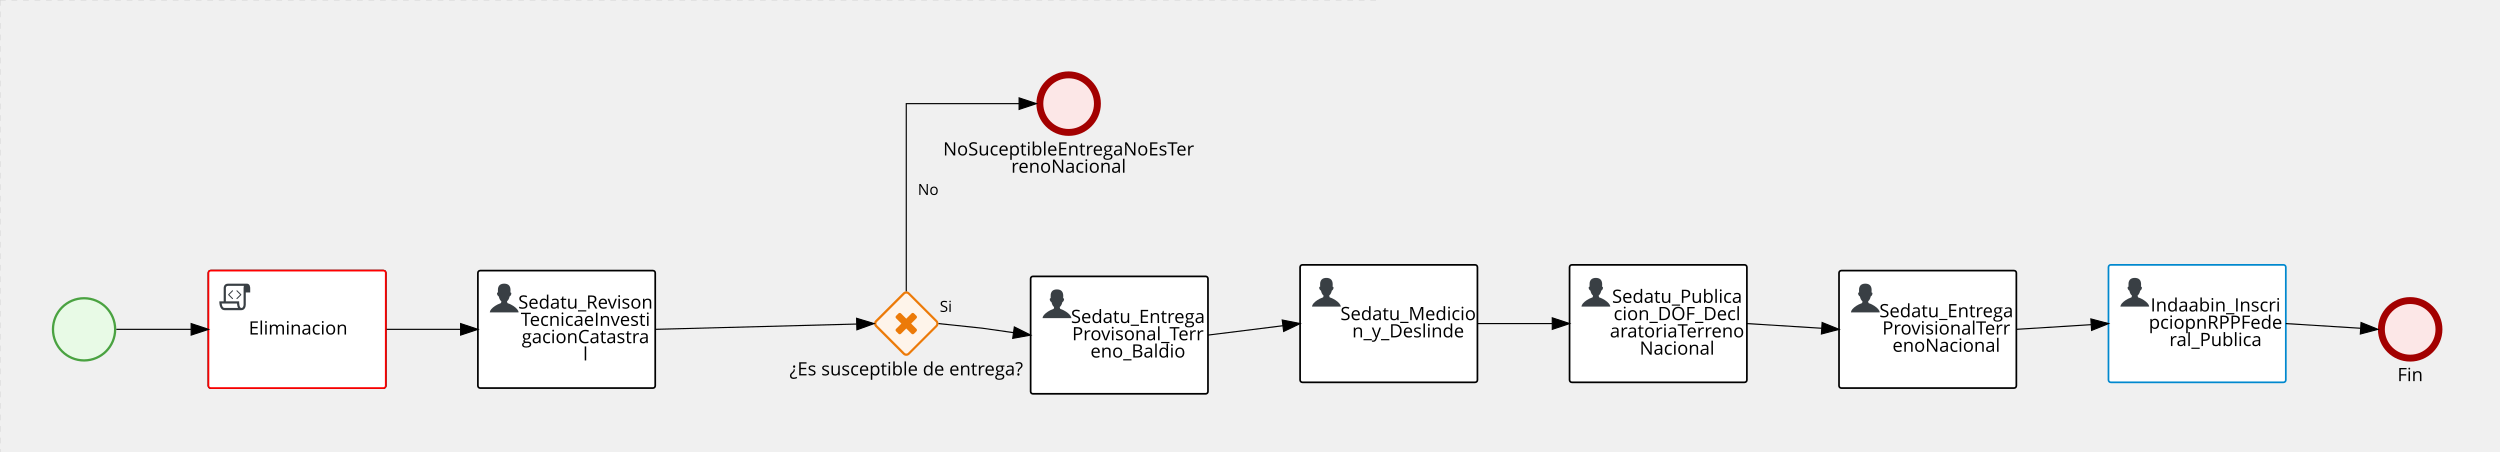
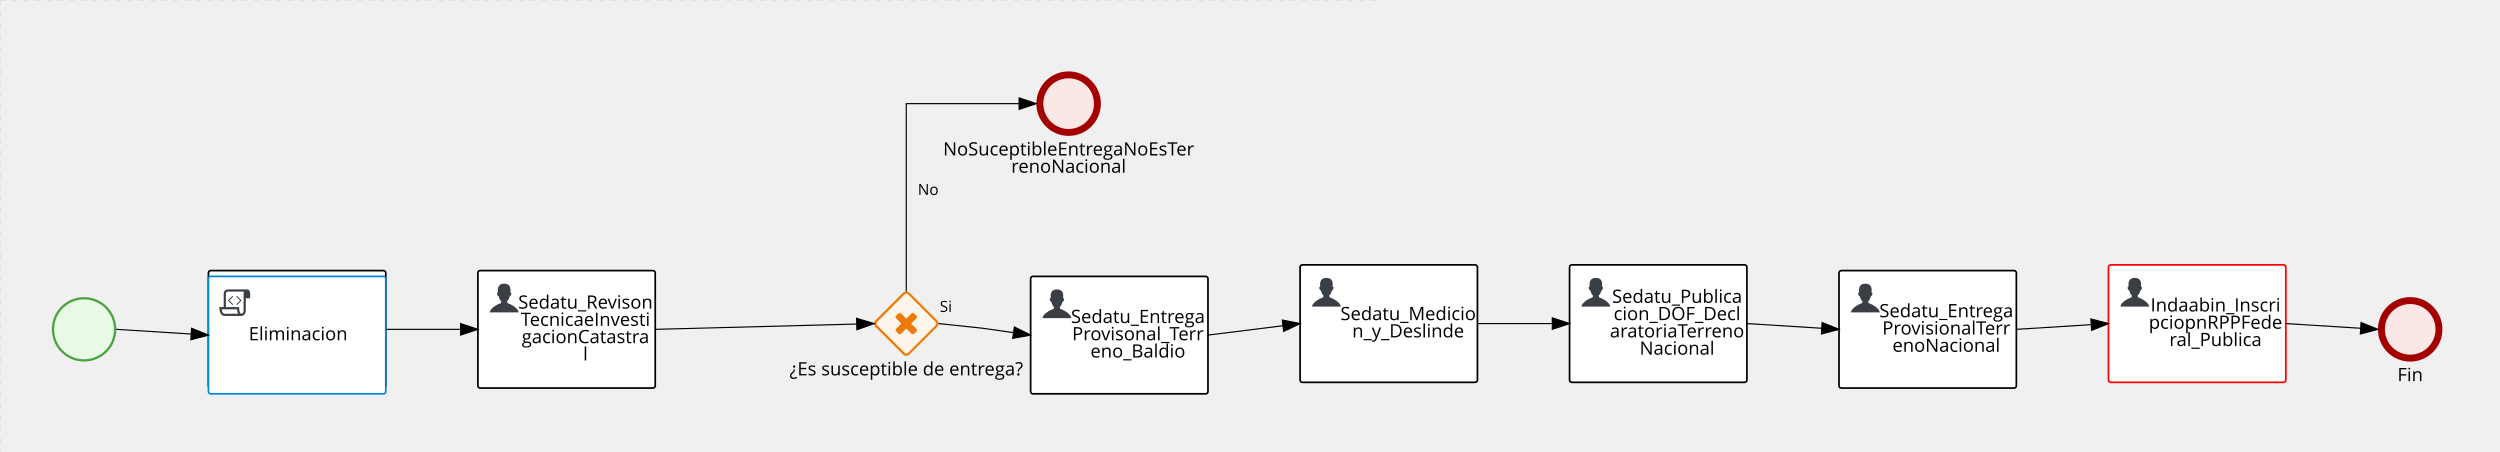
<svg xmlns="http://www.w3.org/2000/svg" version="1.1" width="2171" height="392" viewBox="0 0 2171 392">
  <defs />
  <g transform="matrix(1,0,0,1,0,0)">
    <g>
      <g>
        <g>
          <path fill="none" stroke="#d3d3d3" paint-order="fill stroke markers" d=" M 0 0 L 1200 0" stroke-miterlimit="10" stroke-opacity="0.8" stroke-dasharray="5" />
        </g>
        <g>
          <path fill="none" stroke="#d3d3d3" paint-order="fill stroke markers" d=" M 0 0 L 0 800" stroke-miterlimit="10" stroke-opacity="0.8" stroke-dasharray="5" />
        </g>
      </g>
      <g id="_8FF0A43F-6382-45C9-BA72-5A724DCAC5A2" bpmn2nodeid="_8FF0A43F-6382-45C9-BA72-5A724DCAC5A2" transform="matrix(1,0,0,1,1363,230)">
        <g>
          <path fill="none" stroke="none" />
        </g>
        <g transform="matrix(1,0,0,1,0,0)">
          <path fill="#ffffff" stroke="none" id="_8FF0A43F-6382-45C9-BA72-5A724DCAC5A2?shapeType=BACKGROUND" paint-order="stroke fill markers" d=" M 2 0 L 152 0 L 152 0 A 2 2 0 0 1 154 2 L 154 100 L 154 100 A 2 2 0 0 1 152 102 L 2 102 L 2 102 A 2 2 0 0 1 0 100 L 0 2 L 0 2 A 2 2 0 0 1 2 0 Z" />
        </g>
        <g transform="matrix(1,0,0,1,0,0)">
          <path fill="none" stroke="rgb(0,0,0)" id="_8FF0A43F-6382-45C9-BA72-5A724DCAC5A2?shapeType=BORDER&amp;renderType=STROKE" paint-order="fill stroke markers" d=" M 2 0 L 152 0 L 152 0 A 2 2 0 0 1 154 2 L 154 100 L 154 100 A 2 2 0 0 1 152 102 L 2 102 L 2 102 A 2 2 0 0 1 0 100 L 0 2 L 0 2 A 2 2 0 0 1 2 0 Z" stroke-miterlimit="10" stroke-width="1.5" stroke-dasharray="" />
        </g>
        <g>
          <g transform="matrix(0.06,0,0,0.06,9.4,9.4)">
            <g transform="matrix(1,0,0,1,0,0)">
              <path fill="#393f44" stroke="none" id="_8FF0A43F-6382-45C9-BA72-5A724DCAC5A2_task__JrCX__gE2q" paint-order="stroke fill markers" d=" M 0 0 M 16 445.21 C 16 440.869 18.784 431.129 22.001 424.217 C 35.768 394.64 77.283 359.28 129 333.084 C 144.516 325.224 157.347 319.964 167.807 317.174 C 171.932 316.074 175.729 314.414 176.525 313.363 C 178.894 310.234 180.914 302.908 181.727 294.5 L 182.5 286.5 L 178.507 283.455 C 166.303 274.146 154.284 251.678 148.04 226.5 C 145.611 216.707 145.056 215.462 142.984 215.158 C 141.703 214.97 138.083 212.243 134.939 209.099 C 123.233 197.393 116.891 177.376 121.44 166.49 C 123.002 162.751 128.155 159.01 131.75 159.004 C 134.448 159 134.471 158.603 132.914 138.788 C 130.927 113.496 134.279 92.265 143.132 74.076 C 152.232 55.38 167.569 42.882 189.049 36.66 C 210.203 30.532 237.797 30.532 258.951 36.66 C 300.042 48.563 318.958 83.806 314.955 141 C 314.32 150.075 313.624 157.788 313.409 158.14 C 313.194 158.493 314.575 159.073 316.479 159.43 C 328.929 161.766 330.986 177.018 321.496 196.621 C 316.903 206.109 309.357 214.508 304.817 215.185 C 303.023 215.453 302.293 217.146 299.943 226.5 C 296.659 239.567 294.474 245.305 287.948 257.995 C 282.491 268.606 273.035 281.109 268.108 284.229 L 264.871 286.278 L 265.518 292.889 C 266.345 301.33 268.639 309.871 270.877 312.837 C 272.067 314.415 275.002 315.79 280.063 317.139 C 291.069 320.075 303.617 325.274 321 334.102 C 369.815 358.891 410.848 393.758 425.032 422.5 C 429.07 430.682 432 440.232 432 445.21 L 432 448 L 224 448 L 16 448 L 16 445.21 Z" />
            </g>
          </g>
        </g>
        <g transform="matrix(1,0,0,1,4.04,13.68)">
          <g transform="matrix(0.04,0,0,0.04,63.36,69.12)">
            <g transform="matrix(1,0,0,1,0,0)">
              <path fill="none" stroke="none" />
            </g>
            <g transform="matrix(1,0,0,1,0,0)">
              <path fill="none" stroke="none" />
            </g>
          </g>
        </g>
        <g transform="matrix(1,0,0,1,35,21)">
          <text fill="#000000" stroke="none" font-family="Open Sans" font-size="12pt" font-style="normal" font-weight="normal" text-decoration="normal" x="58.355" y="12" text-anchor="middle" dominant-baseline="alphabetic">Sedatu_Publica </text>
          <text fill="#000000" stroke="none" font-family="Open Sans" font-size="12pt" font-style="normal" font-weight="normal" text-decoration="normal" x="58.355" y="27" text-anchor="middle" dominant-baseline="alphabetic"> cion_DOF_Decl </text>
          <text fill="#000000" stroke="none" font-family="Open Sans" font-size="12pt" font-style="normal" font-weight="normal" text-decoration="normal" x="58.355" y="42" text-anchor="middle" dominant-baseline="alphabetic">aratoriaTerreno</text>
          <text fill="#000000" stroke="none" font-family="Open Sans" font-size="12pt" font-style="normal" font-weight="normal" text-decoration="normal" x="58.355" y="57" text-anchor="middle" dominant-baseline="alphabetic">      Nacional      </text>
        </g>
      </g>
      <g id="_F657E1F0-E25D-414C-A22B-355D2860B07C" bpmn2nodeid="_F657E1F0-E25D-414C-A22B-355D2860B07C" transform="matrix(1,0,0,1,900,62)">
        <g>
          <path fill="none" stroke="none" />
        </g>
        <g transform="matrix(0.125,0,0,0.125,0,0)">
          <g transform="matrix(1,0,0,1,0,0)">
            <path fill="#fce7e7" stroke="none" id="_F657E1F0-E25D-414C-A22B-355D2860B07C?shapeType=BACKGROUND" paint-order="stroke fill markers" d=" M 0 0 M 444 224 C 444 263.9 434.2 300.8 414.4 334.5 C 394.7 368.2 368 394.9 334.4 414.5 C 300.8 434.1 263.9 444 224 444 C 184.1 444 147.2 434.2 113.5 414.4 C 79.8 394.7 53.1 368 33.5 334.4 C 13.9 300.8 4 263.9 4 224 C 4 184.1 13.8 147.2 33.6 113.5 C 53.4 79.8 80.1 53.1 113.6 33.5 C 147.1 13.9 184.1 4 224 4 C 263.9 4 300.8 13.8 334.5 33.6 C 368.2 53.4 394.9 80.1 414.5 113.6 C 434.1 147.1 444 184.1 444 224 Z" />
          </g>
          <g>
            <g transform="matrix(1,0,0,1,0,0)">
              <g transform="matrix(1,0,0,1,0,0)">
                <path fill="#a30000" stroke="none" id="_F657E1F0-E25D-414C-A22B-355D2860B07C?shapeType=BORDER&amp;renderType=FILL" paint-order="stroke fill markers" d=" M 0 0 M 224 0 C 100.3 0 0 100.3 0 224 C 0 347.7 100.3 448 224 448 C 347.7 448 448 347.7 448 224 C 448 100.3 347.7 0 224 0 Z M 0 0 M 224 400 C 126.8 400 48 321.2 48 224 C 48 126.8 126.8 48 224 48 C 321.2 48 400 126.8 400 224 C 400 321.2 321.2 400 224 400 Z" />
              </g>
            </g>
          </g>
        </g>
        <g transform="matrix(1,0,0,1,-80.98438,61)">
          <text fill="#000000" stroke="none" font-family="Open Sans" font-size="12pt" font-style="normal" font-weight="normal" text-decoration="normal" x="108.984" y="12" text-anchor="middle" dominant-baseline="alphabetic">NoSuceptibleEntregaNoEsTer</text>
          <text fill="#000000" stroke="none" font-family="Open Sans" font-size="12pt" font-style="normal" font-weight="normal" text-decoration="normal" x="108.984" y="27" text-anchor="middle" dominant-baseline="alphabetic">              renoNacional              </text>
        </g>
      </g>
      <g id="_2652C81C-3B0A-4F57-AE74-74FB26818996" bpmn2nodeid="_2652C81C-3B0A-4F57-AE74-74FB26818996" transform="matrix(1,0,0,1,1831,230)">
        <g>
          <path fill="none" stroke="none" />
        </g>
        <g transform="matrix(1,0,0,1,0,0)">
          <path fill="#ffffff" stroke="none" id="_2652C81C-3B0A-4F57-AE74-74FB26818996?shapeType=BACKGROUND" paint-order="stroke fill markers" d=" M 2 0 L 152 0 L 152 0 A 2 2 0 0 1 154 2 L 154 100 L 154 100 A 2 2 0 0 1 152 102 L 2 102 L 2 102 A 2 2 0 0 1 0 100 L 0 2 L 0 2 A 2 2 0 0 1 2 0 Z" />
        </g>
        <g transform="matrix(1,0,0,1,0,0)">
-           <path fill="none" stroke="rgb(0,136,206)" id="_2652C81C-3B0A-4F57-AE74-74FB26818996?shapeType=BORDER&amp;renderType=STROKE" paint-order="fill stroke markers" d=" M 2 0 L 152 0 L 152 0 A 2 2 0 0 1 154 2 L 154 100 L 154 100 A 2 2 0 0 1 152 102 L 2 102 L 2 102 A 2 2 0 0 1 0 100 L 0 2 L 0 2 A 2 2 0 0 1 2 0 Z" stroke-miterlimit="10" stroke-width="1.5" stroke-dasharray="" />
+           <path fill="none" stroke="rgb(255,0,0)" id="_2652C81C-3B0A-4F57-AE74-74FB26818996?shapeType=BORDER&amp;renderType=STROKE" paint-order="fill stroke markers" d=" M 2 0 L 152 0 L 152 0 A 2 2 0 0 1 154 2 L 154 100 L 154 100 A 2 2 0 0 1 152 102 L 2 102 L 2 102 A 2 2 0 0 1 0 100 L 0 2 L 0 2 A 2 2 0 0 1 2 0 Z" stroke-miterlimit="10" stroke-width="1.5" stroke-dasharray="" />
        </g>
        <g>
          <g transform="matrix(0.06,0,0,0.06,9.4,9.4)">
            <g transform="matrix(1,0,0,1,0,0)">
              <path fill="#393f44" stroke="none" id="_2652C81C-3B0A-4F57-AE74-74FB26818996_task__JrCX__gE2q" paint-order="stroke fill markers" d=" M 0 0 M 16 445.21 C 16 440.869 18.784 431.129 22.001 424.217 C 35.768 394.64 77.283 359.28 129 333.084 C 144.516 325.224 157.347 319.964 167.807 317.174 C 171.932 316.074 175.729 314.414 176.525 313.363 C 178.894 310.234 180.914 302.908 181.727 294.5 L 182.5 286.5 L 178.507 283.455 C 166.303 274.146 154.284 251.678 148.04 226.5 C 145.611 216.707 145.056 215.462 142.984 215.158 C 141.703 214.97 138.083 212.243 134.939 209.099 C 123.233 197.393 116.891 177.376 121.44 166.49 C 123.002 162.751 128.155 159.01 131.75 159.004 C 134.448 159 134.471 158.603 132.914 138.788 C 130.927 113.496 134.279 92.265 143.132 74.076 C 152.232 55.38 167.569 42.882 189.049 36.66 C 210.203 30.532 237.797 30.532 258.951 36.66 C 300.042 48.563 318.958 83.806 314.955 141 C 314.32 150.075 313.624 157.788 313.409 158.14 C 313.194 158.493 314.575 159.073 316.479 159.43 C 328.929 161.766 330.986 177.018 321.496 196.621 C 316.903 206.109 309.357 214.508 304.817 215.185 C 303.023 215.453 302.293 217.146 299.943 226.5 C 296.659 239.567 294.474 245.305 287.948 257.995 C 282.491 268.606 273.035 281.109 268.108 284.229 L 264.871 286.278 L 265.518 292.889 C 266.345 301.33 268.639 309.871 270.877 312.837 C 272.067 314.415 275.002 315.79 280.063 317.139 C 291.069 320.075 303.617 325.274 321 334.102 C 369.815 358.891 410.848 393.758 425.032 422.5 C 429.07 430.682 432 440.232 432 445.21 L 432 448 L 224 448 L 16 448 L 16 445.21 Z" />
            </g>
          </g>
        </g>
        <g transform="matrix(1,0,0,1,4.04,13.68)">
          <g transform="matrix(0.04,0,0,0.04,63.36,69.12)">
            <g transform="matrix(1,0,0,1,0,0)">
              <path fill="none" stroke="none" />
            </g>
            <g transform="matrix(1,0,0,1,0,0)">
              <path fill="none" stroke="none" />
            </g>
          </g>
        </g>
        <g transform="matrix(1,0,0,1,35,28.5)">
          <text fill="#000000" stroke="none" font-family="Open Sans" font-size="12pt" font-style="normal" font-weight="normal" text-decoration="normal" x="57.965" y="12" text-anchor="middle" dominant-baseline="alphabetic">Indaabin_Inscri </text>
          <text fill="#000000" stroke="none" font-family="Open Sans" font-size="12pt" font-style="normal" font-weight="normal" text-decoration="normal" x="57.965" y="27" text-anchor="middle" dominant-baseline="alphabetic">pciopnRPPFede</text>
          <text fill="#000000" stroke="none" font-family="Open Sans" font-size="12pt" font-style="normal" font-weight="normal" text-decoration="normal" x="57.965" y="42" text-anchor="middle" dominant-baseline="alphabetic">    ral_Publica     </text>
        </g>
      </g>
      <g id="_5F080FB6-3F86-4CF3-AA23-848221DFFB02" bpmn2nodeid="_5F080FB6-3F86-4CF3-AA23-848221DFFB02" transform="matrix(1,0,0,1,2065,258)">
        <g>
          <path fill="none" stroke="none" />
        </g>
        <g transform="matrix(0.125,0,0,0.125,0,0)">
          <g transform="matrix(1,0,0,1,0,0)">
            <path fill="#fce7e7" stroke="none" id="_5F080FB6-3F86-4CF3-AA23-848221DFFB02?shapeType=BACKGROUND" paint-order="stroke fill markers" d=" M 0 0 M 444 224 C 444 263.9 434.2 300.8 414.4 334.5 C 394.7 368.2 368 394.9 334.4 414.5 C 300.8 434.1 263.9 444 224 444 C 184.1 444 147.2 434.2 113.5 414.4 C 79.8 394.7 53.1 368 33.5 334.4 C 13.9 300.8 4 263.9 4 224 C 4 184.1 13.8 147.2 33.6 113.5 C 53.4 79.8 80.1 53.1 113.6 33.5 C 147.1 13.9 184.1 4 224 4 C 263.9 4 300.8 13.8 334.5 33.6 C 368.2 53.4 394.9 80.1 414.5 113.6 C 434.1 147.1 444 184.1 444 224 Z" />
          </g>
          <g>
            <g transform="matrix(1,0,0,1,0,0)">
              <g transform="matrix(1,0,0,1,0,0)">
                <path fill="#a30000" stroke="none" id="_5F080FB6-3F86-4CF3-AA23-848221DFFB02?shapeType=BORDER&amp;renderType=FILL" paint-order="stroke fill markers" d=" M 0 0 M 224 0 C 100.3 0 0 100.3 0 224 C 0 347.7 100.3 448 224 448 C 347.7 448 448 347.7 448 224 C 448 100.3 347.7 0 224 0 Z M 0 0 M 224 400 C 126.8 400 48 321.2 48 224 C 48 126.8 126.8 48 224 48 C 321.2 48 400 126.8 400 224 C 400 321.2 321.2 400 224 400 Z" />
              </g>
            </g>
          </g>
        </g>
        <g transform="matrix(1,0,0,1,16.9375,61)">
          <text fill="#000000" stroke="none" font-family="Open Sans" font-size="12pt" font-style="normal" font-weight="normal" text-decoration="normal" x="11.062" y="12" text-anchor="middle" dominant-baseline="alphabetic">Fin</text>
        </g>
      </g>
      <g id="_A2AA6A26-D961-4B0E-9096-768F3CEE48E3" bpmn2nodeid="_A2AA6A26-D961-4B0E-9096-768F3CEE48E3" transform="matrix(1,0,0,1,415,235)">
        <g>
          <path fill="none" stroke="none" />
        </g>
        <g transform="matrix(1,0,0,1,0,0)">
          <path fill="#ffffff" stroke="none" id="_A2AA6A26-D961-4B0E-9096-768F3CEE48E3?shapeType=BACKGROUND" paint-order="stroke fill markers" d=" M 2 0 L 152 0 L 152 0 A 2 2 0 0 1 154 2 L 154 100 L 154 100 A 2 2 0 0 1 152 102 L 2 102 L 2 102 A 2 2 0 0 1 0 100 L 0 2 L 0 2 A 2 2 0 0 1 2 0 Z" />
        </g>
        <g transform="matrix(1,0,0,1,0,0)">
          <path fill="none" stroke="rgb(0,0,0)" id="_A2AA6A26-D961-4B0E-9096-768F3CEE48E3?shapeType=BORDER&amp;renderType=STROKE" paint-order="fill stroke markers" d=" M 2 0 L 152 0 L 152 0 A 2 2 0 0 1 154 2 L 154 100 L 154 100 A 2 2 0 0 1 152 102 L 2 102 L 2 102 A 2 2 0 0 1 0 100 L 0 2 L 0 2 A 2 2 0 0 1 2 0 Z" stroke-miterlimit="10" stroke-width="1.5" stroke-dasharray="" />
        </g>
        <g>
          <g transform="matrix(0.06,0,0,0.06,9.4,9.4)">
            <g transform="matrix(1,0,0,1,0,0)">
              <path fill="#393f44" stroke="none" id="_A2AA6A26-D961-4B0E-9096-768F3CEE48E3_task__JrCX__gE2q" paint-order="stroke fill markers" d=" M 0 0 M 16 445.21 C 16 440.869 18.784 431.129 22.001 424.217 C 35.768 394.64 77.283 359.28 129 333.084 C 144.516 325.224 157.347 319.964 167.807 317.174 C 171.932 316.074 175.729 314.414 176.525 313.363 C 178.894 310.234 180.914 302.908 181.727 294.5 L 182.5 286.5 L 178.507 283.455 C 166.303 274.146 154.284 251.678 148.04 226.5 C 145.611 216.707 145.056 215.462 142.984 215.158 C 141.703 214.97 138.083 212.243 134.939 209.099 C 123.233 197.393 116.891 177.376 121.44 166.49 C 123.002 162.751 128.155 159.01 131.75 159.004 C 134.448 159 134.471 158.603 132.914 138.788 C 130.927 113.496 134.279 92.265 143.132 74.076 C 152.232 55.38 167.569 42.882 189.049 36.66 C 210.203 30.532 237.797 30.532 258.951 36.66 C 300.042 48.563 318.958 83.806 314.955 141 C 314.32 150.075 313.624 157.788 313.409 158.14 C 313.194 158.493 314.575 159.073 316.479 159.43 C 328.929 161.766 330.986 177.018 321.496 196.621 C 316.903 206.109 309.357 214.508 304.817 215.185 C 303.023 215.453 302.293 217.146 299.943 226.5 C 296.659 239.567 294.474 245.305 287.948 257.995 C 282.491 268.606 273.035 281.109 268.108 284.229 L 264.871 286.278 L 265.518 292.889 C 266.345 301.33 268.639 309.871 270.877 312.837 C 272.067 314.415 275.002 315.79 280.063 317.139 C 291.069 320.075 303.617 325.274 321 334.102 C 369.815 358.891 410.848 393.758 425.032 422.5 C 429.07 430.682 432 440.232 432 445.21 L 432 448 L 224 448 L 16 448 L 16 445.21 Z" />
            </g>
          </g>
        </g>
        <g transform="matrix(1,0,0,1,4.04,13.68)">
          <g transform="matrix(0.04,0,0,0.04,63.36,69.12)">
            <g transform="matrix(1,0,0,1,0,0)">
              <path fill="none" stroke="none" />
            </g>
            <g transform="matrix(1,0,0,1,0,0)">
              <path fill="none" stroke="none" />
            </g>
          </g>
        </g>
        <g transform="matrix(1,0,0,1,35,21)">
          <text fill="#000000" stroke="none" font-family="Open Sans" font-size="12pt" font-style="normal" font-weight="normal" text-decoration="normal" x="58.414" y="12" text-anchor="middle" dominant-baseline="alphabetic">Sedatu_Revison</text>
          <text fill="#000000" stroke="none" font-family="Open Sans" font-size="12pt" font-style="normal" font-weight="normal" text-decoration="normal" x="58.414" y="27" text-anchor="middle" dominant-baseline="alphabetic">TecnicaeInvesti </text>
          <text fill="#000000" stroke="none" font-family="Open Sans" font-size="12pt" font-style="normal" font-weight="normal" text-decoration="normal" x="58.414" y="42" text-anchor="middle" dominant-baseline="alphabetic">gacionCatastra </text>
          <text fill="#000000" stroke="none" font-family="Open Sans" font-size="12pt" font-style="normal" font-weight="normal" text-decoration="normal" x="58.414" y="57" text-anchor="middle" dominant-baseline="alphabetic">             l              </text>
        </g>
      </g>
      <g id="_B5F4F070-4E8F-462E-9679-84021734B52C" bpmn2nodeid="_B5F4F070-4E8F-462E-9679-84021734B52C" transform="matrix(1,0,0,1,895,240)">
        <g>
          <path fill="none" stroke="none" />
        </g>
        <g transform="matrix(1,0,0,1,0,0)">
          <path fill="#ffffff" stroke="none" id="_B5F4F070-4E8F-462E-9679-84021734B52C?shapeType=BACKGROUND" paint-order="stroke fill markers" d=" M 2 0 L 152 0 L 152 0 A 2 2 0 0 1 154 2 L 154 100 L 154 100 A 2 2 0 0 1 152 102 L 2 102 L 2 102 A 2 2 0 0 1 0 100 L 0 2 L 0 2 A 2 2 0 0 1 2 0 Z" />
        </g>
        <g transform="matrix(1,0,0,1,0,0)">
          <path fill="none" stroke="rgb(0,0,0)" id="_B5F4F070-4E8F-462E-9679-84021734B52C?shapeType=BORDER&amp;renderType=STROKE" paint-order="fill stroke markers" d=" M 2 0 L 152 0 L 152 0 A 2 2 0 0 1 154 2 L 154 100 L 154 100 A 2 2 0 0 1 152 102 L 2 102 L 2 102 A 2 2 0 0 1 0 100 L 0 2 L 0 2 A 2 2 0 0 1 2 0 Z" stroke-miterlimit="10" stroke-width="1.5" stroke-dasharray="" />
        </g>
        <g>
          <g transform="matrix(0.06,0,0,0.06,9.4,9.4)">
            <g transform="matrix(1,0,0,1,0,0)">
              <path fill="#393f44" stroke="none" id="_B5F4F070-4E8F-462E-9679-84021734B52C_task__JrCX__gE2q" paint-order="stroke fill markers" d=" M 0 0 M 16 445.21 C 16 440.869 18.784 431.129 22.001 424.217 C 35.768 394.64 77.283 359.28 129 333.084 C 144.516 325.224 157.347 319.964 167.807 317.174 C 171.932 316.074 175.729 314.414 176.525 313.363 C 178.894 310.234 180.914 302.908 181.727 294.5 L 182.5 286.5 L 178.507 283.455 C 166.303 274.146 154.284 251.678 148.04 226.5 C 145.611 216.707 145.056 215.462 142.984 215.158 C 141.703 214.97 138.083 212.243 134.939 209.099 C 123.233 197.393 116.891 177.376 121.44 166.49 C 123.002 162.751 128.155 159.01 131.75 159.004 C 134.448 159 134.471 158.603 132.914 138.788 C 130.927 113.496 134.279 92.265 143.132 74.076 C 152.232 55.38 167.569 42.882 189.049 36.66 C 210.203 30.532 237.797 30.532 258.951 36.66 C 300.042 48.563 318.958 83.806 314.955 141 C 314.32 150.075 313.624 157.788 313.409 158.14 C 313.194 158.493 314.575 159.073 316.479 159.43 C 328.929 161.766 330.986 177.018 321.496 196.621 C 316.903 206.109 309.357 214.508 304.817 215.185 C 303.023 215.453 302.293 217.146 299.943 226.5 C 296.659 239.567 294.474 245.305 287.948 257.995 C 282.491 268.606 273.035 281.109 268.108 284.229 L 264.871 286.278 L 265.518 292.889 C 266.345 301.33 268.639 309.871 270.877 312.837 C 272.067 314.415 275.002 315.79 280.063 317.139 C 291.069 320.075 303.617 325.274 321 334.102 C 369.815 358.891 410.848 393.758 425.032 422.5 C 429.07 430.682 432 440.232 432 445.21 L 432 448 L 224 448 L 16 448 L 16 445.21 Z" />
            </g>
          </g>
        </g>
        <g transform="matrix(1,0,0,1,4.04,13.68)">
          <g transform="matrix(0.04,0,0,0.04,63.36,69.12)">
            <g transform="matrix(1,0,0,1,0,0)">
              <path fill="none" stroke="none" />
            </g>
            <g transform="matrix(1,0,0,1,0,0)">
              <path fill="none" stroke="none" />
            </g>
          </g>
        </g>
        <g transform="matrix(1,0,0,1,35,28.5)">
          <text fill="#000000" stroke="none" font-family="Open Sans" font-size="12pt" font-style="normal" font-weight="normal" text-decoration="normal" x="58.16" y="12" text-anchor="middle" dominant-baseline="alphabetic">Sedatu_Entrega</text>
          <text fill="#000000" stroke="none" font-family="Open Sans" font-size="12pt" font-style="normal" font-weight="normal" text-decoration="normal" x="58.16" y="27" text-anchor="middle" dominant-baseline="alphabetic">Provisonal_Terr</text>
          <text fill="#000000" stroke="none" font-family="Open Sans" font-size="12pt" font-style="normal" font-weight="normal" text-decoration="normal" x="58.16" y="42" text-anchor="middle" dominant-baseline="alphabetic">    eno_Baldio    </text>
        </g>
      </g>
      <g id="_67E6EC67-04C4-44F7-8063-492E1B0615BB" bpmn2nodeid="_67E6EC67-04C4-44F7-8063-492E1B0615BB" transform="matrix(1,0,0,1,759,253)">
        <g>
          <path fill="none" stroke="none" />
        </g>
        <g transform="matrix(0.125,0,0,0.125,0,0)">
          <g transform="matrix(1,0,0,1,0,0)">
            <path fill="#fef4ea" stroke="none" id="_67E6EC67-04C4-44F7-8063-492E1B0615BB?shapeType=BACKGROUND" paint-order="stroke fill markers" d=" M 0 0 M 224.4 4.3 C 216.4 4.3 208.4 7.3 202.3 13.4 L 13.5 202.2 C 1.3 214.4 1.3 234.2 13.5 246.4 L 202.2 435.1 C 208.3 441.2 216.4 444.2 224.3 444.2 C 232.2 444.2 240.3 441.2 246.4 435.1 L 435.1 246.4 C 447.3 234.2 447.3 214.4 435.1 202.2 L 246.5 13.4 C 240.4 7.3 232.4 4.3 224.4 4.3 L 224.4 4.3 Z" />
          </g>
          <g>
            <g transform="matrix(1,0,0,1,0,0)">
              <g transform="matrix(1,0,0,1,0,0)">
                <path fill="rgb(236,122,8)" stroke="none" id="_67E6EC67-04C4-44F7-8063-492E1B0615BB?shapeType=BORDER&amp;renderType=FILL" paint-order="stroke fill markers" d=" M 0 0 M 20.8 212.7 L 213.3 20.2 C 219.6 13.9 229.7 13.9 235.9 20.2 L 428.4 212.7 C 434.7 219 434.7 229.1 428.4 235.3 L 235.9 427.8 C 229.6 434.1 219.5 434.1 213.3 427.8 L 20.8 235.3 C 14.5 229.1 14.5 218.9 20.8 212.7 L 20.8 212.7 Z M 0 0 M 0 224 C 0 232.1 3.1 240.3 9.3 246.5 L 201.5 438.7 C 213.9 451.1 234.1 451.1 246.5 438.7 L 438.7 246.5 C 444.9 240.3 448 232.1 448 224 C 448 215.9 444.9 207.7 438.7 201.5 L 246.5 9.3 C 234.1 -3.1 213.9 -3.1 201.5 9.3 L 9.3 201.5 C 3.1 207.7 0 215.9 0 224 L 0 224 Z" />
              </g>
            </g>
          </g>
          <g>
            <g transform="matrix(1,0,0,1,0,0)">
              <g transform="matrix(1,0,0,1,0,0)">
                <path fill="#ec7a08" stroke="none" id="_67E6EC67-04C4-44F7-8063-492E1B0615BB_exclusive" paint-order="stroke fill markers" d=" M 0 0 M 298.2 269.2 C 298.2 272.6 297.1 275.3 294.7 277.7 L 277.7 294.7 C 275.3 297.1 272.6 298.2 269.2 298.2 C 265.8 298.2 263.1 297.1 260.7 294.7 L 224 258 L 187.2 294.8 C 184.8 297.2 182.1 298.3 178.7 298.3 C 175.3 298.3 172.6 297.2 170.2 294.8 L 153.2 277.8 C 150.8 275.4 149.7 272.7 149.7 269.3 C 149.7 265.9 150.8 263.2 153.2 260.8 L 190 224 L 153.2 187.2 C 150.8 184.8 149.7 182 149.7 178.7 C 149.7 175.3 150.8 172.5 153.2 170.2 L 170.2 153.2 C 172.6 150.8 175.3 149.7 178.7 149.7 C 182.1 149.7 184.8 150.8 187.2 153.2 L 224 190 L 260.8 153.2 C 263.2 150.8 265.9 149.7 269.3 149.7 C 272.7 149.7 275.4 150.8 277.8 153.2 L 294.8 170.2 C 297.2 172.5 298.3 175.3 298.3 178.7 C 298.3 182 297.2 184.8 294.8 187.2 L 258 224 L 294.8 260.8 C 297.1 263.1 298.2 265.9 298.2 269.2 Z" />
              </g>
            </g>
          </g>
        </g>
        <g transform="matrix(1,0,0,1,-73.41016,61)">
          <text fill="#000000" stroke="none" font-family="Open Sans" font-size="12pt" font-style="normal" font-weight="normal" text-decoration="normal" x="101.41" y="12" text-anchor="middle" dominant-baseline="alphabetic">¿Es susceptible de entrega?</text>
        </g>
      </g>
      <g id="_E7CACB29-BD10-435C-A16A-18ADB375356E" bpmn2nodeid="_E7CACB29-BD10-435C-A16A-18ADB375356E" transform="matrix(1,0,0,1,1129,230)">
        <g>
          <path fill="none" stroke="none" />
        </g>
        <g transform="matrix(1,0,0,1,0,0)">
          <path fill="#ffffff" stroke="none" id="_E7CACB29-BD10-435C-A16A-18ADB375356E?shapeType=BACKGROUND" paint-order="stroke fill markers" d=" M 2 0 L 152 0 L 152 0 A 2 2 0 0 1 154 2 L 154 100 L 154 100 A 2 2 0 0 1 152 102 L 2 102 L 2 102 A 2 2 0 0 1 0 100 L 0 2 L 0 2 A 2 2 0 0 1 2 0 Z" />
        </g>
        <g transform="matrix(1,0,0,1,0,0)">
          <path fill="none" stroke="rgb(0,0,0)" id="_E7CACB29-BD10-435C-A16A-18ADB375356E?shapeType=BORDER&amp;renderType=STROKE" paint-order="fill stroke markers" d=" M 2 0 L 152 0 L 152 0 A 2 2 0 0 1 154 2 L 154 100 L 154 100 A 2 2 0 0 1 152 102 L 2 102 L 2 102 A 2 2 0 0 1 0 100 L 0 2 L 0 2 A 2 2 0 0 1 2 0 Z" stroke-miterlimit="10" stroke-width="1.5" stroke-dasharray="" />
        </g>
        <g>
          <g transform="matrix(0.06,0,0,0.06,9.4,9.4)">
            <g transform="matrix(1,0,0,1,0,0)">
              <path fill="#393f44" stroke="none" id="_E7CACB29-BD10-435C-A16A-18ADB375356E_task__JrCX__gE2q" paint-order="stroke fill markers" d=" M 0 0 M 16 445.21 C 16 440.869 18.784 431.129 22.001 424.217 C 35.768 394.64 77.283 359.28 129 333.084 C 144.516 325.224 157.347 319.964 167.807 317.174 C 171.932 316.074 175.729 314.414 176.525 313.363 C 178.894 310.234 180.914 302.908 181.727 294.5 L 182.5 286.5 L 178.507 283.455 C 166.303 274.146 154.284 251.678 148.04 226.5 C 145.611 216.707 145.056 215.462 142.984 215.158 C 141.703 214.97 138.083 212.243 134.939 209.099 C 123.233 197.393 116.891 177.376 121.44 166.49 C 123.002 162.751 128.155 159.01 131.75 159.004 C 134.448 159 134.471 158.603 132.914 138.788 C 130.927 113.496 134.279 92.265 143.132 74.076 C 152.232 55.38 167.569 42.882 189.049 36.66 C 210.203 30.532 237.797 30.532 258.951 36.66 C 300.042 48.563 318.958 83.806 314.955 141 C 314.32 150.075 313.624 157.788 313.409 158.14 C 313.194 158.493 314.575 159.073 316.479 159.43 C 328.929 161.766 330.986 177.018 321.496 196.621 C 316.903 206.109 309.357 214.508 304.817 215.185 C 303.023 215.453 302.293 217.146 299.943 226.5 C 296.659 239.567 294.474 245.305 287.948 257.995 C 282.491 268.606 273.035 281.109 268.108 284.229 L 264.871 286.278 L 265.518 292.889 C 266.345 301.33 268.639 309.871 270.877 312.837 C 272.067 314.415 275.002 315.79 280.063 317.139 C 291.069 320.075 303.617 325.274 321 334.102 C 369.815 358.891 410.848 393.758 425.032 422.5 C 429.07 430.682 432 440.232 432 445.21 L 432 448 L 224 448 L 16 448 L 16 445.21 Z" />
            </g>
          </g>
        </g>
        <g transform="matrix(1,0,0,1,4.04,13.68)">
          <g transform="matrix(0.04,0,0,0.04,63.36,69.12)">
            <g transform="matrix(1,0,0,1,0,0)">
              <path fill="none" stroke="none" />
            </g>
            <g transform="matrix(1,0,0,1,0,0)">
              <path fill="none" stroke="none" />
            </g>
          </g>
        </g>
        <g transform="matrix(1,0,0,1,35,36)">
          <text fill="#000000" stroke="none" font-family="Open Sans" font-size="12pt" font-style="normal" font-weight="normal" text-decoration="normal" x="58.852" y="12" text-anchor="middle" dominant-baseline="alphabetic">Sedatu_Medicio</text>
          <text fill="#000000" stroke="none" font-family="Open Sans" font-size="12pt" font-style="normal" font-weight="normal" text-decoration="normal" x="58.852" y="27" text-anchor="middle" dominant-baseline="alphabetic">  n_y_Deslinde   </text>
        </g>
      </g>
      <g id="_46555990-BA23-4DF4-93FD-519519213578" bpmn2nodeid="_46555990-BA23-4DF4-93FD-519519213578" transform="matrix(1,0,0,1,1597,235)">
        <g>
          <path fill="none" stroke="none" />
        </g>
        <g transform="matrix(1,0,0,1,0,0)">
          <path fill="#ffffff" stroke="none" id="_46555990-BA23-4DF4-93FD-519519213578?shapeType=BACKGROUND" paint-order="stroke fill markers" d=" M 2 0 L 152 0 L 152 0 A 2 2 0 0 1 154 2 L 154 100 L 154 100 A 2 2 0 0 1 152 102 L 2 102 L 2 102 A 2 2 0 0 1 0 100 L 0 2 L 0 2 A 2 2 0 0 1 2 0 Z" />
        </g>
        <g transform="matrix(1,0,0,1,0,0)">
          <path fill="none" stroke="rgb(0,0,0)" id="_46555990-BA23-4DF4-93FD-519519213578?shapeType=BORDER&amp;renderType=STROKE" paint-order="fill stroke markers" d=" M 2 0 L 152 0 L 152 0 A 2 2 0 0 1 154 2 L 154 100 L 154 100 A 2 2 0 0 1 152 102 L 2 102 L 2 102 A 2 2 0 0 1 0 100 L 0 2 L 0 2 A 2 2 0 0 1 2 0 Z" stroke-miterlimit="10" stroke-width="1.5" stroke-dasharray="" />
        </g>
        <g>
          <g transform="matrix(0.06,0,0,0.06,9.4,9.4)">
            <g transform="matrix(1,0,0,1,0,0)">
              <path fill="#393f44" stroke="none" id="_46555990-BA23-4DF4-93FD-519519213578_task__JrCX__gE2q" paint-order="stroke fill markers" d=" M 0 0 M 16 445.21 C 16 440.869 18.784 431.129 22.001 424.217 C 35.768 394.64 77.283 359.28 129 333.084 C 144.516 325.224 157.347 319.964 167.807 317.174 C 171.932 316.074 175.729 314.414 176.525 313.363 C 178.894 310.234 180.914 302.908 181.727 294.5 L 182.5 286.5 L 178.507 283.455 C 166.303 274.146 154.284 251.678 148.04 226.5 C 145.611 216.707 145.056 215.462 142.984 215.158 C 141.703 214.97 138.083 212.243 134.939 209.099 C 123.233 197.393 116.891 177.376 121.44 166.49 C 123.002 162.751 128.155 159.01 131.75 159.004 C 134.448 159 134.471 158.603 132.914 138.788 C 130.927 113.496 134.279 92.265 143.132 74.076 C 152.232 55.38 167.569 42.882 189.049 36.66 C 210.203 30.532 237.797 30.532 258.951 36.66 C 300.042 48.563 318.958 83.806 314.955 141 C 314.32 150.075 313.624 157.788 313.409 158.14 C 313.194 158.493 314.575 159.073 316.479 159.43 C 328.929 161.766 330.986 177.018 321.496 196.621 C 316.903 206.109 309.357 214.508 304.817 215.185 C 303.023 215.453 302.293 217.146 299.943 226.5 C 296.659 239.567 294.474 245.305 287.948 257.995 C 282.491 268.606 273.035 281.109 268.108 284.229 L 264.871 286.278 L 265.518 292.889 C 266.345 301.33 268.639 309.871 270.877 312.837 C 272.067 314.415 275.002 315.79 280.063 317.139 C 291.069 320.075 303.617 325.274 321 334.102 C 369.815 358.891 410.848 393.758 425.032 422.5 C 429.07 430.682 432 440.232 432 445.21 L 432 448 L 224 448 L 16 448 L 16 445.21 Z" />
            </g>
          </g>
        </g>
        <g transform="matrix(1,0,0,1,4.04,13.68)">
          <g transform="matrix(0.04,0,0,0.04,63.36,69.12)">
            <g transform="matrix(1,0,0,1,0,0)">
              <path fill="none" stroke="none" />
            </g>
            <g transform="matrix(1,0,0,1,0,0)">
              <path fill="none" stroke="none" />
            </g>
          </g>
        </g>
        <g transform="matrix(1,0,0,1,35,28.5)">
          <text fill="#000000" stroke="none" font-family="Open Sans" font-size="12pt" font-style="normal" font-weight="normal" text-decoration="normal" x="58.16" y="12" text-anchor="middle" dominant-baseline="alphabetic">Sedatu_Entrega</text>
          <text fill="#000000" stroke="none" font-family="Open Sans" font-size="12pt" font-style="normal" font-weight="normal" text-decoration="normal" x="58.16" y="27" text-anchor="middle" dominant-baseline="alphabetic">ProvisionalTerr </text>
          <text fill="#000000" stroke="none" font-family="Open Sans" font-size="12pt" font-style="normal" font-weight="normal" text-decoration="normal" x="58.16" y="42" text-anchor="middle" dominant-baseline="alphabetic">  enoNacional   </text>
        </g>
      </g>
      <g id="_C1A7E222-AB9D-4696-9E21-A1FD12459640" bpmn2nodeid="_C1A7E222-AB9D-4696-9E21-A1FD12459640" transform="matrix(1,0,0,1,181,235)">
        <g>
          <path fill="none" stroke="none" />
        </g>
        <g transform="matrix(1,0,0,1,0,0)">
          <path fill="#ffffff" stroke="none" id="_C1A7E222-AB9D-4696-9E21-A1FD12459640?shapeType=BACKGROUND" paint-order="stroke fill markers" d=" M 2 0 L 152 0 L 152 0 A 2 2 0 0 1 154 2 L 154 100 L 154 100 A 2 2 0 0 1 152 102 L 2 102 L 2 102 A 2 2 0 0 1 0 100 L 0 2 L 0 2 A 2 2 0 0 1 2 0 Z" />
        </g>
        <g transform="matrix(1,0,0,1,0,0)">
          <path fill="none" stroke="rgb(0,0,0)" id="_C1A7E222-AB9D-4696-9E21-A1FD12459640?shapeType=BORDER&amp;renderType=STROKE" paint-order="fill stroke markers" d=" M 2 0 L 152 0 L 152 0 A 2 2 0 0 1 154 2 L 154 100 L 154 100 A 2 2 0 0 1 152 102 L 2 102 L 2 102 A 2 2 0 0 1 0 100 L 0 2 L 0 2 A 2 2 0 0 1 2 0 Z" stroke-miterlimit="10" stroke-width="1.5" stroke-dasharray="" />
        </g>
        <g>
          <g transform="matrix(0.06,0,0,0.06,9.4,9.4)">
            <g transform="matrix(1,0,0,1,0,0)">
              <path fill="#393f44" stroke="none" id="_C1A7E222-AB9D-4696-9E21-A1FD12459640_task__JrCX__gE2q" paint-order="stroke fill markers" d=" M 0 0 M 16 445.21 C 16 440.869 18.784 431.129 22.001 424.217 C 35.768 394.64 77.283 359.28 129 333.084 C 144.516 325.224 157.347 319.964 167.807 317.174 C 171.932 316.074 175.729 314.414 176.525 313.363 C 178.894 310.234 180.914 302.908 181.727 294.5 L 182.5 286.5 L 178.507 283.455 C 166.303 274.146 154.284 251.678 148.04 226.5 C 145.611 216.707 145.056 215.462 142.984 215.158 C 141.703 214.97 138.083 212.243 134.939 209.099 C 123.233 197.393 116.891 177.376 121.44 166.49 C 123.002 162.751 128.155 159.01 131.75 159.004 C 134.448 159 134.471 158.603 132.914 138.788 C 130.927 113.496 134.279 92.265 143.132 74.076 C 152.232 55.38 167.569 42.882 189.049 36.66 C 210.203 30.532 237.797 30.532 258.951 36.66 C 300.042 48.563 318.958 83.806 314.955 141 C 314.32 150.075 313.624 157.788 313.409 158.14 C 313.194 158.493 314.575 159.073 316.479 159.43 C 328.929 161.766 330.986 177.018 321.496 196.621 C 316.903 206.109 309.357 214.508 304.817 215.185 C 303.023 215.453 302.293 217.146 299.943 226.5 C 296.659 239.567 294.474 245.305 287.948 257.995 C 282.491 268.606 273.035 281.109 268.108 284.229 L 264.871 286.278 L 265.518 292.889 C 266.345 301.33 268.639 309.871 270.877 312.837 C 272.067 314.415 275.002 315.79 280.063 317.139 C 291.069 320.075 303.617 325.274 321 334.102 C 369.815 358.891 410.848 393.758 425.032 422.5 C 429.07 430.682 432 440.232 432 445.21 L 432 448 L 224 448 L 16 448 L 16 445.21 Z" />
            </g>
          </g>
        </g>
        <g transform="matrix(1,0,0,1,4.04,13.68)">
          <g transform="matrix(0.04,0,0,0.04,63.36,69.12)">
            <g transform="matrix(1,0,0,1,0,0)">
              <path fill="none" stroke="none" />
            </g>
            <g transform="matrix(1,0,0,1,0,0)">
              <path fill="none" stroke="none" />
            </g>
          </g>
        </g>
        <g transform="matrix(1,0,0,1,35,28.5)">
          <text fill="#000000" stroke="none" font-family="Open Sans" font-size="12pt" font-style="normal" font-weight="normal" text-decoration="normal" x="58.367" y="12" text-anchor="middle" dominant-baseline="alphabetic">SolicitudEntreg </text>
          <text fill="#000000" stroke="none" font-family="Open Sans" font-size="12pt" font-style="normal" font-weight="normal" text-decoration="normal" x="58.367" y="27" text-anchor="middle" dominant-baseline="alphabetic">aTerrenosNacio</text>
          <text fill="#000000" stroke="none" font-family="Open Sans" font-size="12pt" font-style="normal" font-weight="normal" text-decoration="normal" x="58.367" y="42" text-anchor="middle" dominant-baseline="alphabetic">         nales          </text>
        </g>
      </g>
      <g id="_257670AB-9712-44E4-BC0F-1A981BE80758" bpmn2nodeid="_257670AB-9712-44E4-BC0F-1A981BE80758">
        <g>
          <path fill="none" stroke="#000000" paint-order="fill stroke markers" d=" M 335 286 L 400 286" stroke-miterlimit="10" stroke-dasharray="" />
        </g>
        <g transform="matrix(1,0,0,1,335,286)" />
        <g transform="matrix(6.123233995736766e-17,1,-1,6.123233995736766e-17,415,281)">
          <path fill="#000000" stroke="#000000" paint-order="fill stroke markers" d=" M 10 15 L 0 15 L 5 0 Z" stroke-miterlimit="10" stroke-dasharray="" />
        </g>
        <g transform="matrix(1,0,0,1,335,276)" />
      </g>
      <g transform="matrix(1,0,0,1,900,62)" />
      <g transform="matrix(1,0,0,1,2065,258)" />
      <g transform="matrix(1,0,0,1,415,235)" />
      <g transform="matrix(1,0,0,1,1597,235)" />
      <g transform="matrix(1,0,0,1,181,235)" />
      <g id="_BD1D2AF8-A295-4450-887F-DDDDDC207F2A" bpmn2nodeid="_BD1D2AF8-A295-4450-887F-DDDDDC207F2A" transform="matrix(1,0,0,1,45,258)">
        <g>
          <path fill="none" stroke="none" />
        </g>
        <g transform="matrix(0.125,0,0,0.125,0,0)">
          <g transform="matrix(1,0,0,1,0,0)">
            <path fill="#e8fae6" stroke="none" id="_BD1D2AF8-A295-4450-887F-DDDDDC207F2A?shapeType=BACKGROUND" paint-order="stroke fill markers" d=" M 0 0 M 444 224 C 444 263.9 434.2 300.8 414.4 334.5 C 394.7 368.2 368 394.9 334.4 414.5 C 300.8 434.1 263.9 444 224 444 C 184.1 444 147.2 434.2 113.5 414.4 C 79.8 394.7 53.1 368 33.5 334.4 C 13.9 300.8 4 263.9 4 224 C 4 184.1 13.8 147.2 33.6 113.5 C 53.4 79.8 80.1 53.1 113.6 33.5 C 147.1 13.9 184.1 4 224 4 C 263.9 4 300.8 13.8 334.5 33.6 C 368.2 53.4 394.9 80.1 414.5 113.6 C 434.1 147.1 444 184.1 444 224 Z" />
          </g>
          <g>
            <g transform="matrix(1,0,0,1,0,0)">
              <g transform="matrix(1,0,0,1,0,0)">
                <path fill="rgb(74,162,65)" stroke="none" id="_BD1D2AF8-A295-4450-887F-DDDDDC207F2A?shapeType=BORDER&amp;renderType=FILL" paint-order="stroke fill markers" d=" M 0 0 M 224 0 C 100.3 0 0 100.3 0 224 C 0 347.7 100.3 448 224 448 C 347.7 448 448 347.7 448 224 C 448 100.3 347.7 0 224 0 Z M 0 0 M 224 432 C 109.1 432 16 338.9 16 224 C 16 109.1 109.1 16 224 16 C 338.9 16 432 109.1 432 224 C 432 338.9 338.9 432 224 432 Z" />
              </g>
            </g>
          </g>
        </g>
        <g transform="matrix(1,0,0,1,28,61)" />
      </g>
-       <g id="_610097D1-DCB1-49A0-BD8D-9ADC3A794179" bpmn2nodeid="_610097D1-DCB1-49A0-BD8D-9ADC3A794179" transform="matrix(1,0,0,1,181,235)">
+       <g id="_610097D1-DCB1-49A0-BD8D-9ADC3A794179" bpmn2nodeid="_610097D1-DCB1-49A0-BD8D-9ADC3A794179" transform="matrix(1,0,0,1,181,240)">
        <g>
          <path fill="none" stroke="none" />
        </g>
        <g transform="matrix(1,0,0,1,0,0)">
          <path fill="#ffffff" stroke="none" id="_610097D1-DCB1-49A0-BD8D-9ADC3A794179?shapeType=BACKGROUND" paint-order="stroke fill markers" d=" M 2 0 L 152 0 L 152 0 A 2 2 0 0 1 154 2 L 154 100 L 154 100 A 2 2 0 0 1 152 102 L 2 102 L 2 102 A 2 2 0 0 1 0 100 L 0 2 L 0 2 A 2 2 0 0 1 2 0 Z" />
        </g>
        <g transform="matrix(1,0,0,1,0,0)">
-           <path fill="none" stroke="rgb(255,0,0)" id="_610097D1-DCB1-49A0-BD8D-9ADC3A794179?shapeType=BORDER&amp;renderType=STROKE" paint-order="fill stroke markers" d=" M 2 0 L 152 0 L 152 0 A 2 2 0 0 1 154 2 L 154 100 L 154 100 A 2 2 0 0 1 152 102 L 2 102 L 2 102 A 2 2 0 0 1 0 100 L 0 2 L 0 2 A 2 2 0 0 1 2 0 Z" stroke-miterlimit="10" stroke-width="1.5" stroke-dasharray="" />
+           <path fill="none" stroke="rgb(0,136,206)" id="_610097D1-DCB1-49A0-BD8D-9ADC3A794179?shapeType=BORDER&amp;renderType=STROKE" paint-order="fill stroke markers" d=" M 2 0 L 152 0 L 152 0 A 2 2 0 0 1 154 2 L 154 100 L 154 100 A 2 2 0 0 1 152 102 L 2 102 L 2 102 A 2 2 0 0 1 0 100 L 0 2 L 0 2 A 2 2 0 0 1 2 0 Z" stroke-miterlimit="10" stroke-width="1.5" stroke-dasharray="" />
        </g>
        <g>
          <g transform="matrix(0.06,0,0,0.06,9.4,9.4)">
            <g transform="matrix(1,0,0,1,0,0)">
              <path fill="#393f44" stroke="none" id="_610097D1-DCB1-49A0-BD8D-9ADC3A794179_task__T703__3wNP" paint-order="stroke fill markers" d=" M 0 0 M 197.3 130.2 C 194.4 127.3 189.6 127.3 186.7 130.2 L 130.2 186.7 C 127.3 189.6 127.3 194.4 130.2 197.3 L 186.7 253.8 C 188.1 255.3 190.1 256 192 256 C 193.9 256 195.9 255.3 197.3 253.7 C 200.2 250.8 200.2 246 197.3 243.1 L 146.2 192 L 197.3 140.8 C 200.2 137.9 200.2 133.1 197.3 130.2 Z" />
            </g>
            <g transform="matrix(1,0,0,1,0,0)">
              <path fill="#393f44" stroke="none" id="_610097D1-DCB1-49A0-BD8D-9ADC3A794179_task__T703__gqkB" paint-order="stroke fill markers" d=" M 0 0 M 261.3 130.2 C 258.4 127.3 253.6 127.3 250.7 130.2 C 247.8 133.1 247.8 137.9 250.7 140.8 L 301.8 191.9 L 250.7 243 C 247.8 245.9 247.8 250.7 250.7 253.6 C 252.1 255.3 254.1 256 256 256 C 257.9 256 259.9 255.3 261.3 253.8 L 317.8 197.3 C 320.7 194.4 320.7 189.6 317.8 186.7 L 261.3 130.2 Z" />
            </g>
            <g transform="matrix(1,0,0,1,0,0)">
              <path fill="#393f44" stroke="none" id="_610097D1-DCB1-49A0-BD8D-9ADC3A794179_task__T703__x19X" paint-order="stroke fill markers" d=" M 0 0 M 400 32 C 400 32 152.8 32 128 32 C 62 32 64 96 64 96 L 64 288 L 1 288 C 1 288 -4 416 78 416 L 320 416 C 368 416 384 368 384 336 C 384 314.2 384 224.4 384 160 L 448 160 L 448 96 C 448 96 449 32 400 32 Z M 0 0 M 78 383.9 C 68.5 383.9 61.6 381.1 55.5 374.9 C 43.4 362.4 37.5 339.6 34.9 320 L 256.9 320 C 257.1 322.7 257.3 325.4 257.6 328.2 C 260 351.6 264.7 370.1 271.9 383.9 L 78 383.9 L 78 383.9 Z M 0 0 M 352 336 C 352 345.9 349.6 360.3 342.9 371 C 337.2 380.1 330.4 384 320 384 C 285 384 288 288 288 288 L 96 288 L 96 96 L 96 95.9 L 96 95.1 C 96 90.6 97.6 78.3 104.7 71.2 C 106.5 69.4 111.9 64 128 64 L 356.5 64 C 354.4 72.8 352.8 81.8 352.2 89.9 C 352.2 90.5 352.1 91.1 352.1 91.7 C 352.1 92 352.1 92.3 352.1 92.6 C 352 94.8 352 96 352 96 L 352 160 L 352 336 Z" />
            </g>
          </g>
        </g>
        <g transform="matrix(1,0,0,1,35,43.5)">
          <text fill="#000000" stroke="none" font-family="Open Sans" font-size="12pt" font-style="normal" font-weight="normal" text-decoration="normal" x="42.895" y="12" text-anchor="middle" dominant-baseline="alphabetic">Eliminacion</text>
        </g>
-       </g>
-       <g transform="matrix(1,0,0,1,181,235)" />
-       <g id="_01184ACB-60ED-4C3A-B42A-4BD8858C24F7" bpmn2nodeid="_01184ACB-60ED-4C3A-B42A-4BD8858C24F7">
-         <g>
-           <path fill="none" stroke="#000000" paint-order="fill stroke markers" d=" M 101 286 L 166 286" stroke-miterlimit="10" stroke-dasharray="" />
-         </g>
-         <g transform="matrix(1,0,0,1,101,286)" />
-         <g transform="matrix(6.123233995736766e-17,1,-1,6.123233995736766e-17,181,281)">
-           <path fill="#000000" stroke="#000000" paint-order="fill stroke markers" d=" M 10 15 L 0 15 L 5 0 Z" stroke-miterlimit="10" stroke-dasharray="" />
-         </g>
-         <g transform="matrix(1,0,0,1,101,276)" />
      </g>
      <g transform="matrix(1,0,0,1,45,258)" />
      <g transform="matrix(1,0,0,1,1129,230)" />
      <g id="_56CBB2CD-26D1-4CE8-B54A-29FD3BC16176" bpmn2nodeid="_56CBB2CD-26D1-4CE8-B54A-29FD3BC16176">
        <g>
          <path fill="none" stroke="#000000" paint-order="fill stroke markers" d=" M 1283 281 L 1348 281" stroke-miterlimit="10" stroke-dasharray="" />
        </g>
        <g transform="matrix(1,0,0,1,1283,281)" />
        <g transform="matrix(6.123233995736766e-17,1,-1,6.123233995736766e-17,1363,276)">
          <path fill="#000000" stroke="#000000" paint-order="fill stroke markers" d=" M 10 15 L 0 15 L 5 0 Z" stroke-miterlimit="10" stroke-dasharray="" />
        </g>
        <g transform="matrix(1,0,0,1,1283,271)" />
      </g>
      <g id="_9954FA6A-EFA4-4B48-A5A9-50F8D56FA501" bpmn2nodeid="_9954FA6A-EFA4-4B48-A5A9-50F8D56FA501">
        <g>
          <path fill="none" stroke="#000000" paint-order="fill stroke markers" d=" M 1517 281 L 1582.029 285.064" stroke-miterlimit="10" stroke-dasharray="" />
        </g>
        <g transform="matrix(1,0,0,1,1517,281)" />
        <g transform="matrix(-0.06237829,0.9980526,-0.9980526,-0.06237829,1597.312,281.0097)">
          <path fill="#000000" stroke="#000000" paint-order="fill stroke markers" d=" M 10 15 L 0 15 L 5 0 Z" stroke-miterlimit="10" stroke-dasharray="" />
        </g>
        <g transform="matrix(1,0,0,1,1517.624,273.5195)" />
      </g>
      <g transform="matrix(1,0,0,1,1363,230)" />
      <g id="_8EA77806-0462-4615-999D-99B1E7666B79" bpmn2nodeid="_8EA77806-0462-4615-999D-99B1E7666B79">
        <g>
          <path fill="none" stroke="#000000" paint-order="fill stroke markers" d=" M 569 286 L 744.005 281.395" stroke-miterlimit="10" stroke-dasharray="" />
        </g>
        <g transform="matrix(1,0,0,1,569,286)" />
        <g transform="matrix(0.02630668,0.9996539,-0.9996539,0.02630668,758.8685,276.0017)">
          <path fill="#000000" stroke="#000000" paint-order="fill stroke markers" d=" M 10 15 L 0 15 L 5 0 Z" stroke-miterlimit="10" stroke-dasharray="" />
        </g>
        <g transform="matrix(1,0,0,1,569.2631,273.5035)" />
      </g>
      <g id="_130EA982-4060-4CBB-BDD0-5EA55039CDBF" bpmn2nodeid="_130EA982-4060-4CBB-BDD0-5EA55039CDBF">
        <g>
          <path fill="none" stroke="#000000" paint-order="fill stroke markers" d=" M 787 253 L 787 90 L 885 90" stroke-miterlimit="10" stroke-dasharray="" />
        </g>
        <g transform="matrix(1,0,0,1,787,253)" />
        <g transform="matrix(6.123233995736766e-17,1,-1,6.123233995736766e-17,900,85)">
          <path fill="#000000" stroke="#000000" paint-order="fill stroke markers" d=" M 10 15 L 0 15 L 5 0 Z" stroke-miterlimit="10" stroke-dasharray="" />
        </g>
        <g transform="matrix(1,0,0,1,797,160.5)">
          <text fill="#000000" stroke="none" font-family="Open Sans" font-size="10pt" font-style="normal" font-weight="normal" text-decoration="normal" x="0" y="8.8" text-anchor="start" dominant-baseline="alphabetic">No                                          </text>
        </g>
      </g>
      <g transform="matrix(1,0,0,1,759,253)" />
      <g id="_EBDE0DC5-5622-4D78-8DD5-76DB6A95652A" bpmn2nodeid="_EBDE0DC5-5622-4D78-8DD5-76DB6A95652A">
        <g>
          <path fill="none" stroke="#000000" paint-order="fill stroke markers" d=" M 815 281 L 853 285 L 880.151 288.879" stroke-miterlimit="10" stroke-dasharray="" />
        </g>
        <g transform="matrix(1,0,0,1,815,281)" />
        <g transform="matrix(-0.1414214,0.9899495,-0.9899495,-0.1414214,895.7071,286.0503)">
          <path fill="#000000" stroke="#000000" paint-order="fill stroke markers" d=" M 10 15 L 0 15 L 5 0 Z" stroke-miterlimit="10" stroke-dasharray="" />
        </g>
        <g transform="matrix(1,0,0,1,816.0468,262.0549)">
          <text fill="#000000" stroke="none" font-family="Open Sans" font-size="10pt" font-style="normal" font-weight="normal" text-decoration="normal" x="0" y="8.8" text-anchor="start" dominant-baseline="alphabetic">Si        </text>
        </g>
      </g>
      <g id="_AE5C3344-8FDD-4492-AB14-617A3BBB9AD2" bpmn2nodeid="_AE5C3344-8FDD-4492-AB14-617A3BBB9AD2">
        <g>
          <path fill="none" stroke="#000000" paint-order="fill stroke markers" d=" M 1049 291 L 1114.116 282.861" stroke-miterlimit="10" stroke-dasharray="" />
        </g>
        <g transform="matrix(1,0,0,1,1049,291)" />
        <g transform="matrix(0.1240347,0.9922779,-0.9922779,0.1240347,1128.38,276.0386)">
          <path fill="#000000" stroke="#000000" paint-order="fill stroke markers" d=" M 10 15 L 0 15 L 5 0 Z" stroke-miterlimit="10" stroke-dasharray="" />
        </g>
        <g transform="matrix(1,0,0,1,1050.24,276.0772)" />
      </g>
      <g transform="matrix(1,0,0,1,895,240)" />
      <g id="_0AA0940E-70AF-49F8-8820-7DB1D77F245C" bpmn2nodeid="_0AA0940E-70AF-49F8-8820-7DB1D77F245C">
        <g>
          <path fill="none" stroke="#000000" paint-order="fill stroke markers" d=" M 1751 286 L 1816.029 281.936" stroke-miterlimit="10" stroke-dasharray="" />
        </g>
        <g transform="matrix(1,0,0,1,1751,286)" />
        <g transform="matrix(0.06237829,0.9980526,-0.9980526,0.06237829,1830.688,276.0097)">
          <path fill="#000000" stroke="#000000" paint-order="fill stroke markers" d=" M 10 15 L 0 15 L 5 0 Z" stroke-miterlimit="10" stroke-dasharray="" />
        </g>
        <g transform="matrix(1,0,0,1,1751.624,273.5195)" />
      </g>
      <g id="_A533F5F7-9F61-4E61-B9F8-3EC7A131E10C" bpmn2nodeid="_A533F5F7-9F61-4E61-B9F8-3EC7A131E10C">
        <g>
          <path fill="none" stroke="#000000" paint-order="fill stroke markers" d=" M 1985 281 L 2050.029 285.064" stroke-miterlimit="10" stroke-dasharray="" />
        </g>
        <g transform="matrix(1,0,0,1,1985,281)" />
        <g transform="matrix(-0.06237829,0.9980526,-0.9980526,-0.06237829,2065.312,281.0097)">
          <path fill="#000000" stroke="#000000" paint-order="fill stroke markers" d=" M 10 15 L 0 15 L 5 0 Z" stroke-miterlimit="10" stroke-dasharray="" />
        </g>
        <g transform="matrix(1,0,0,1,1985.624,273.5195)" />
      </g>
      <g transform="matrix(1,0,0,1,1831,230)" />
+       <g id="_01184ACB-60ED-4C3A-B42A-4BD8858C24F7" bpmn2nodeid="_01184ACB-60ED-4C3A-B42A-4BD8858C24F7">
+         <g>
+           <path fill="none" stroke="#000000" paint-order="fill stroke markers" d=" M 101 286 L 166.029 290.064" stroke-miterlimit="10" stroke-dasharray="" />
+         </g>
+         <g transform="matrix(1,0,0,1,101,286)" />
+         <g transform="matrix(-0.06237829,0.9980526,-0.9980526,-0.06237829,181.3119,286.0097)">
+           <path fill="#000000" stroke="#000000" paint-order="fill stroke markers" d=" M 10 15 L 0 15 L 5 0 Z" stroke-miterlimit="10" stroke-dasharray="" />
+         </g>
+         <g transform="matrix(1,0,0,1,101.6238,278.5195)" />
+       </g>
+       <g transform="matrix(1,0,0,1,181,240)" />
    </g>
  </g>
</svg>
